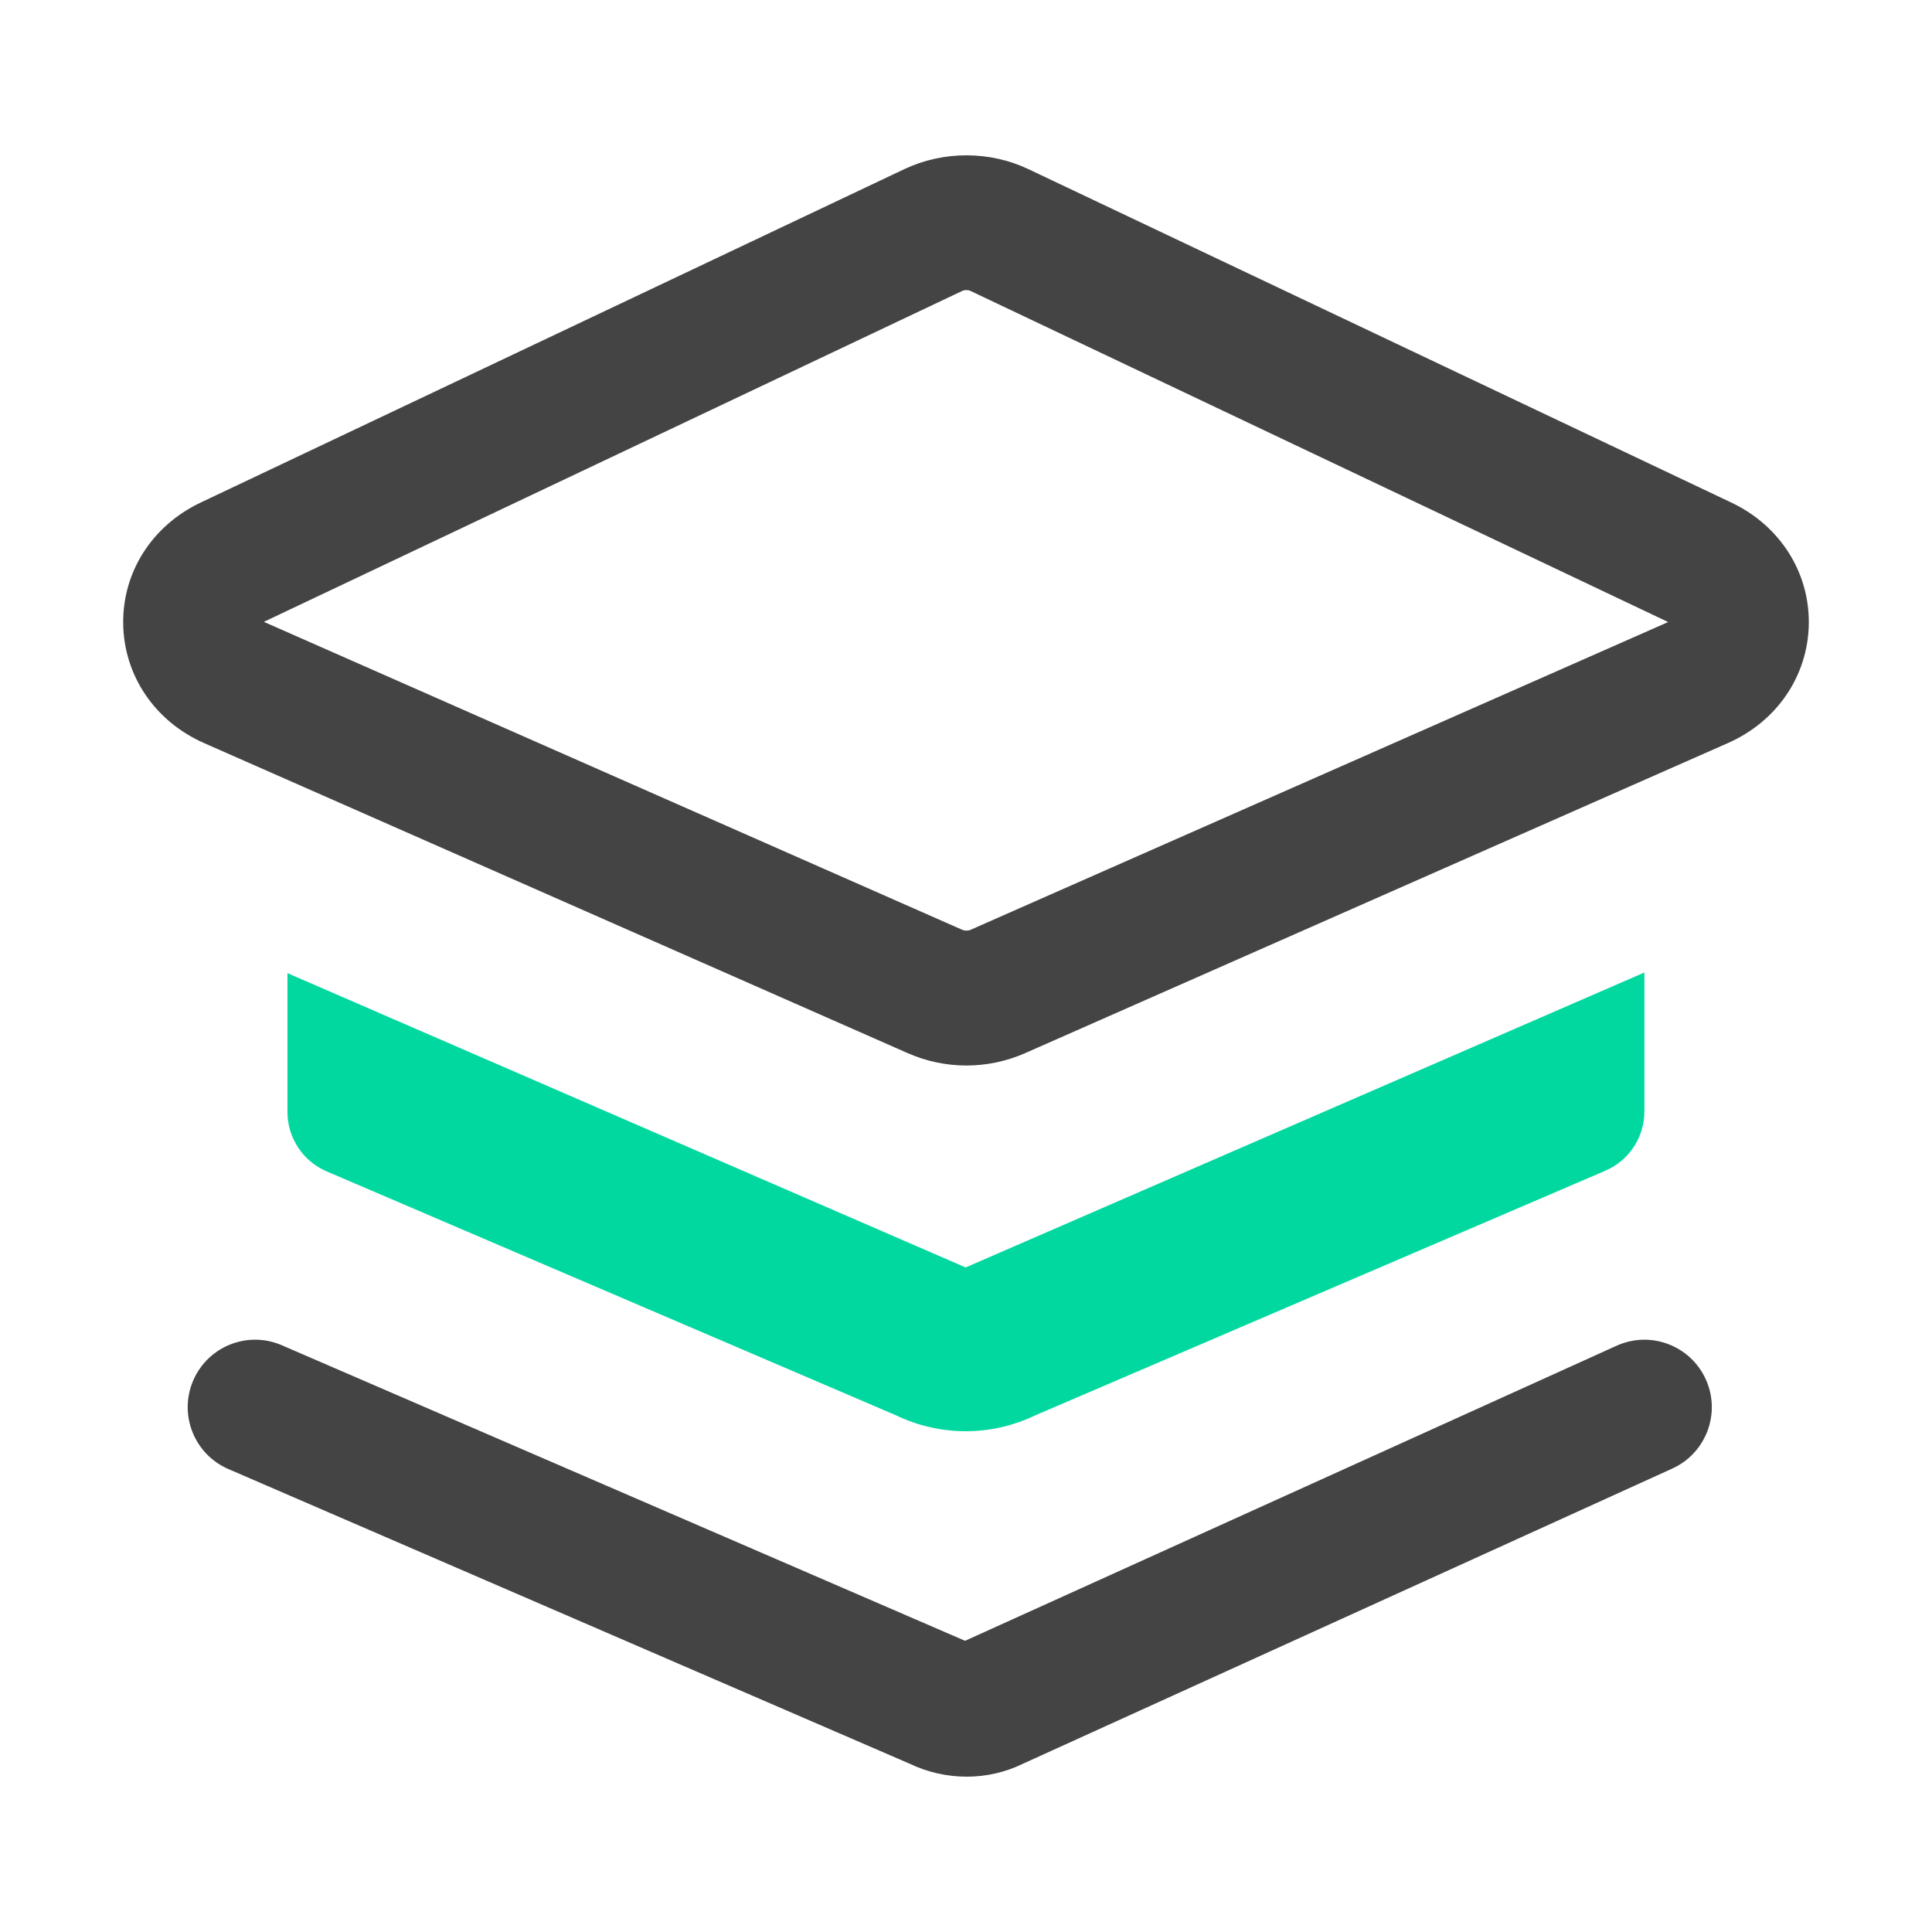
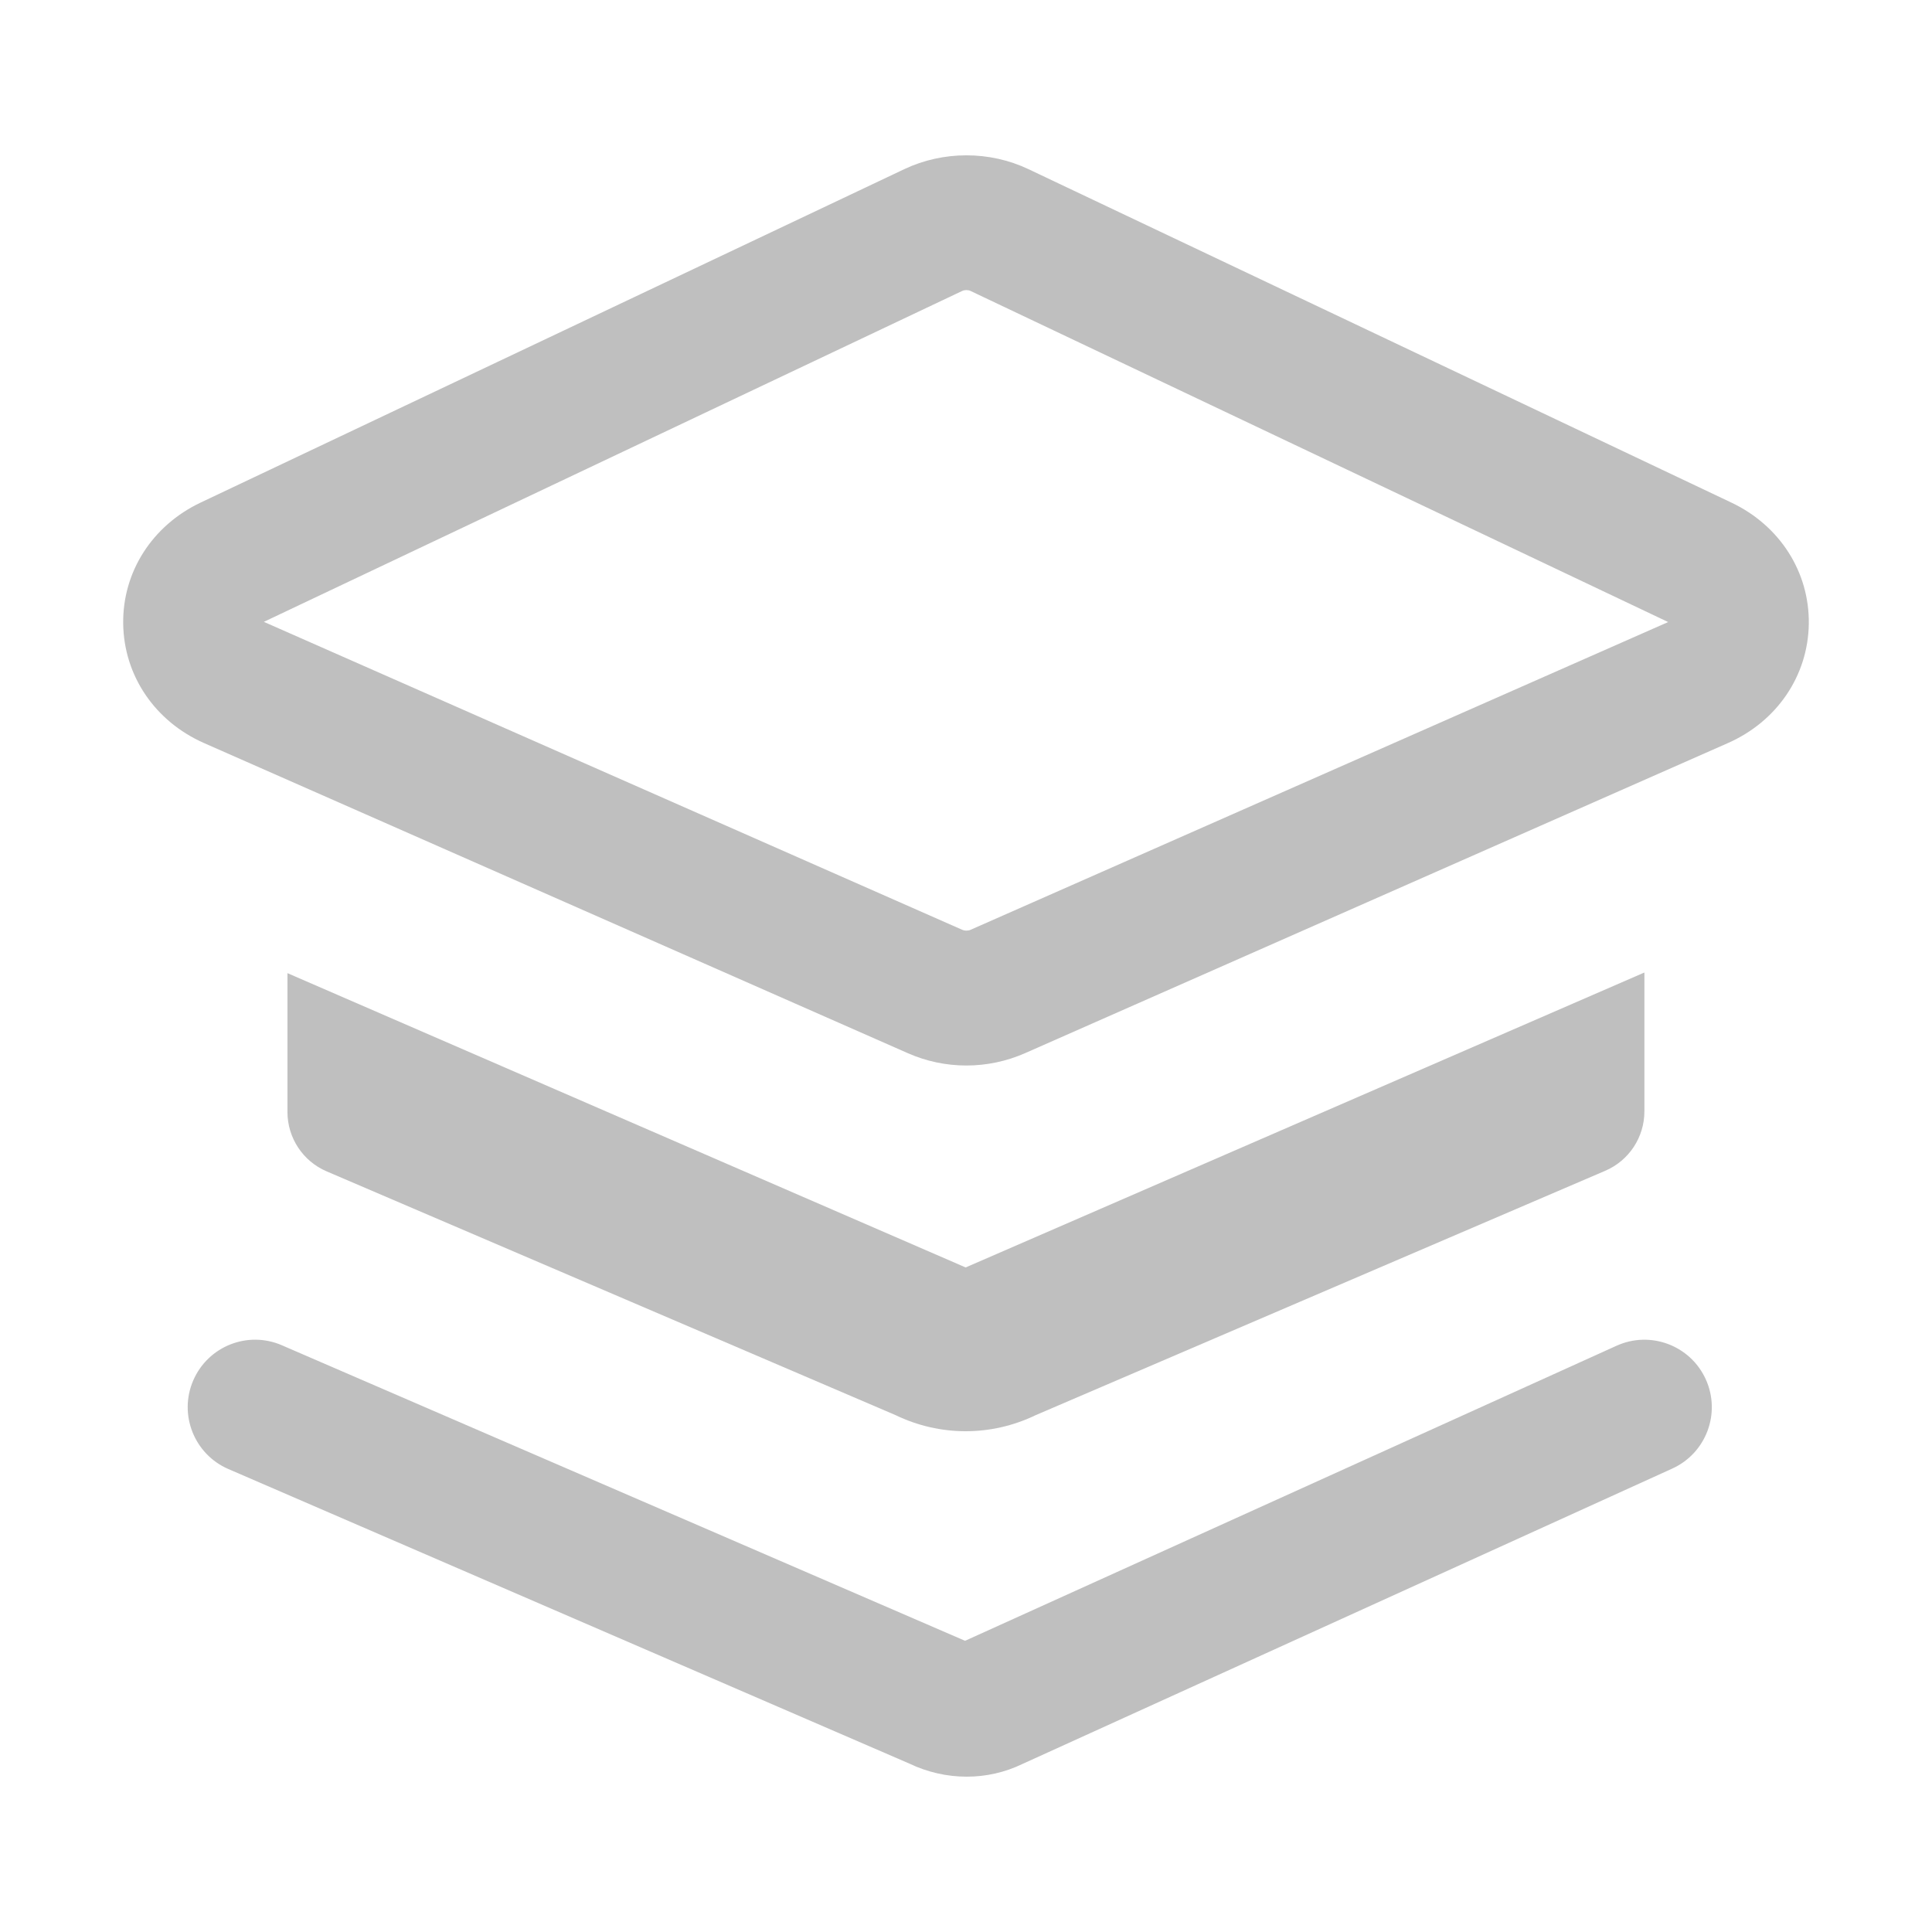
- <svg xmlns="http://www.w3.org/2000/svg" class="icon" width="120px" height="120.00px" viewBox="0 0 1024 1024" version="1.1">
-   <path d="M512.201 564.743a76.818 76.818 0 0 1-30.973-6.508L108.224 393.877c-26.105-11.508-42.559-35.754-42.927-63.272-0.384-27.44 15.356-52.053 41.042-64.232L479.343 89.632c20.591-9.737 45.16-9.754 65.75 0.017l372.586 176.739c25.669 12.189 41.391 36.793 41.024 64.232-0.384 27.5-16.821 51.729-42.908 63.237L543.226 558.235a77.181 77.181 0 0 1-31.026 6.508zM139.842 329.592l370.213 163.242c1.291 0.559 3.019 0.567 4.345-0.009l369.758-163.128-369.706-175.464v-0.009c-1.326-0.628-3.158-0.636-4.502 0L139.842 329.592z m748.015 1.858h0.175-0.175zM512.376 941.674c-10.348 0-20.8-2.321-30.536-6.997L121.049 778.624c-18.113-7.834-26.453-28.871-18.619-46.983 7.834-18.113 28.861-26.488 46.992-18.61L511.503 869.66l345.259-156.366c17.939-8.166 39.139-0.253 47.324 17.746 8.166 17.964 0.227 39.157-17.729 47.324L541.848 934.973c-9.196 4.449-19.282 6.701-29.472 6.701z" fill="#444444" />
-   <path d="M871.563 515.449l-359.754 156.326-359.452-155.988v73.578c0 13.701 8.166 26.084 20.76 31.48L474.636 750.035c11.806 5.703 24.499 8.546 37.175 8.546s25.368-2.843 37.175-8.546l301.834-129.501a34.248 34.248 0 0 0 20.744-31.474v-73.612z" fill="#00D8A0" />
+ <svg xmlns="http://www.w3.org/2000/svg" t="1552903206449" class="icon" style="" viewBox="0 0 1024 1024" version="1.1" p-id="3379" width="120" height="120">
+   <defs>
+     <style type="text/css" />
+   </defs>
+   <path d="M512.201 564.743a76.818 76.818 0 0 1-30.973-6.508L108.224 393.877c-26.105-11.508-42.559-35.754-42.927-63.272-0.384-27.44 15.356-52.053 41.042-64.232L479.343 89.632c20.591-9.737 45.16-9.754 65.75 0.017l372.586 176.739c25.669 12.189 41.391 36.793 41.024 64.232-0.384 27.5-16.821 51.729-42.908 63.237L543.226 558.235a77.181 77.181 0 0 1-31.026 6.508zM139.842 329.592l370.213 163.242c1.291 0.559 3.019 0.567 4.345-0.009l369.758-163.128-369.706-175.464v-0.009c-1.326-0.628-3.158-0.636-4.502 0L139.842 329.592z m748.015 1.858h0.175-0.175zM512.376 941.674c-10.348 0-20.8-2.321-30.536-6.997L121.049 778.624c-18.113-7.834-26.453-28.871-18.619-46.983 7.834-18.113 28.861-26.488 46.992-18.61L511.503 869.66l345.259-156.366c17.939-8.166 39.139-0.253 47.324 17.746 8.166 17.964 0.227 39.157-17.729 47.324L541.848 934.973c-9.196 4.449-19.282 6.701-29.472 6.701z" fill="#bfbfbf" p-id="3380" />
+   <path d="M871.563 515.449l-359.754 156.326-359.452-155.988v73.578c0 13.701 8.166 26.084 20.76 31.48L474.636 750.035c11.806 5.703 24.499 8.546 37.175 8.546s25.368-2.843 37.175-8.546l301.834-129.501a34.248 34.248 0 0 0 20.744-31.474v-73.612z" fill="#bfbfbf" p-id="3381" />
</svg>
